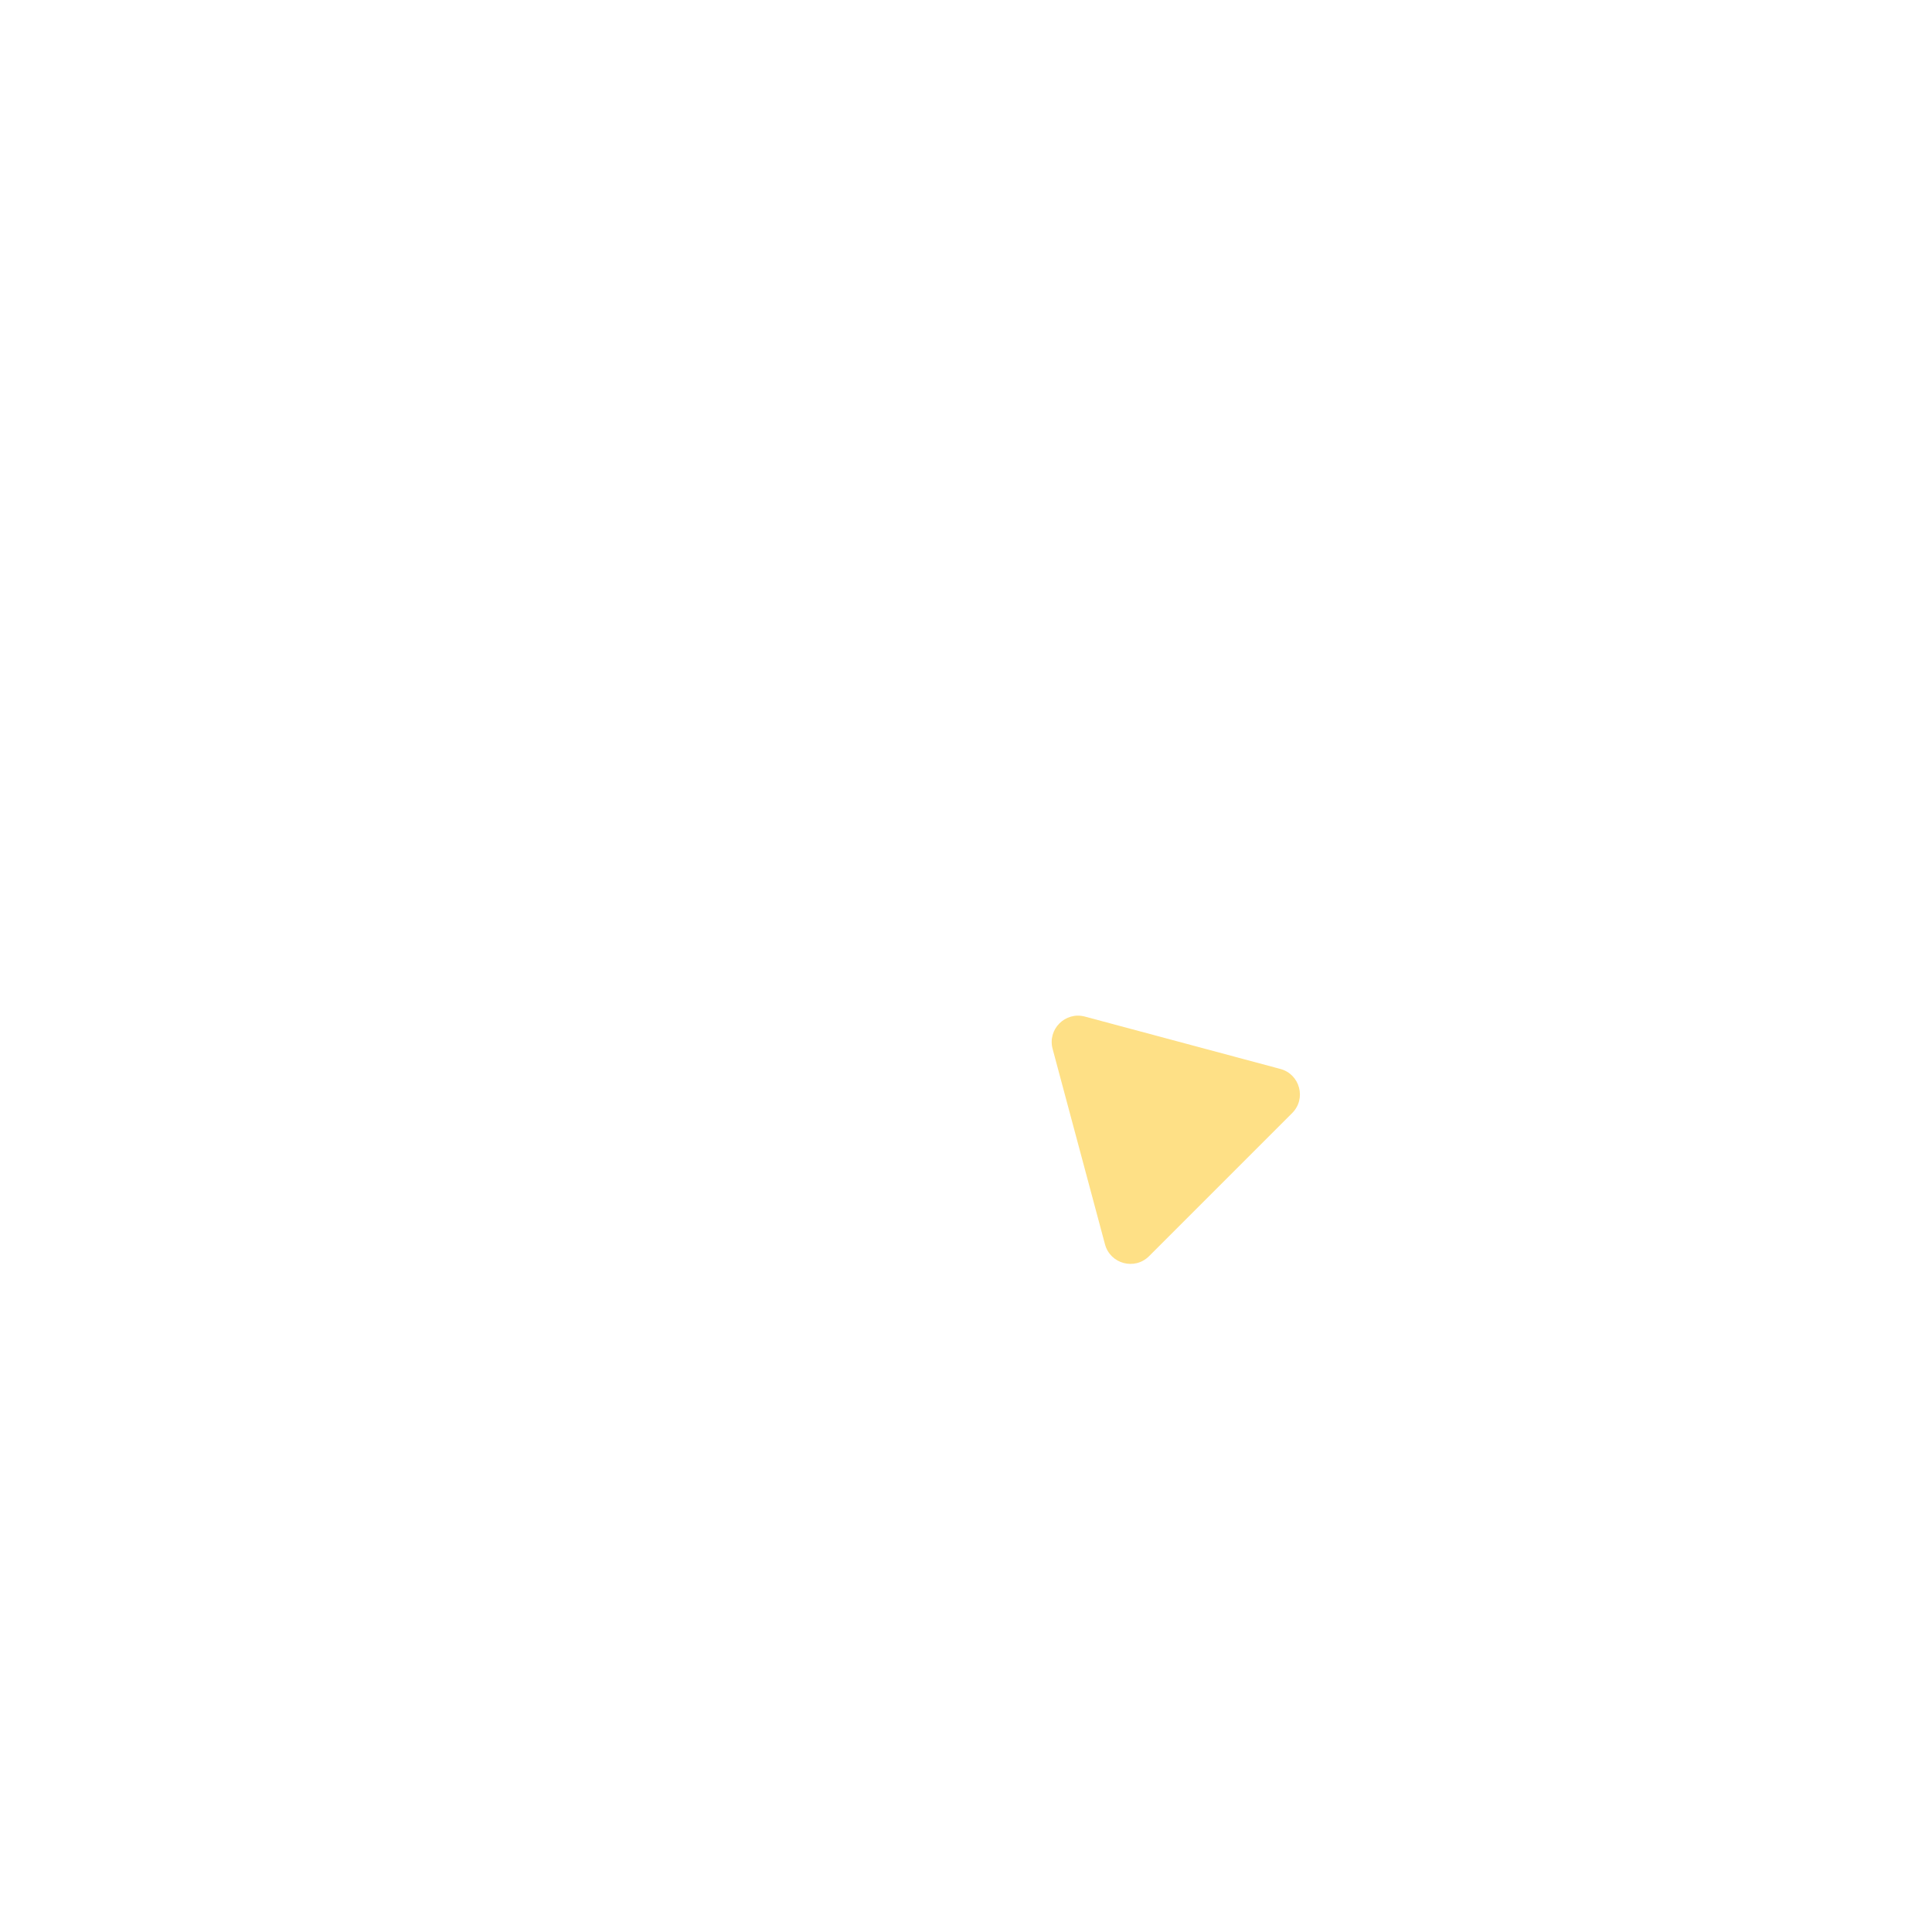
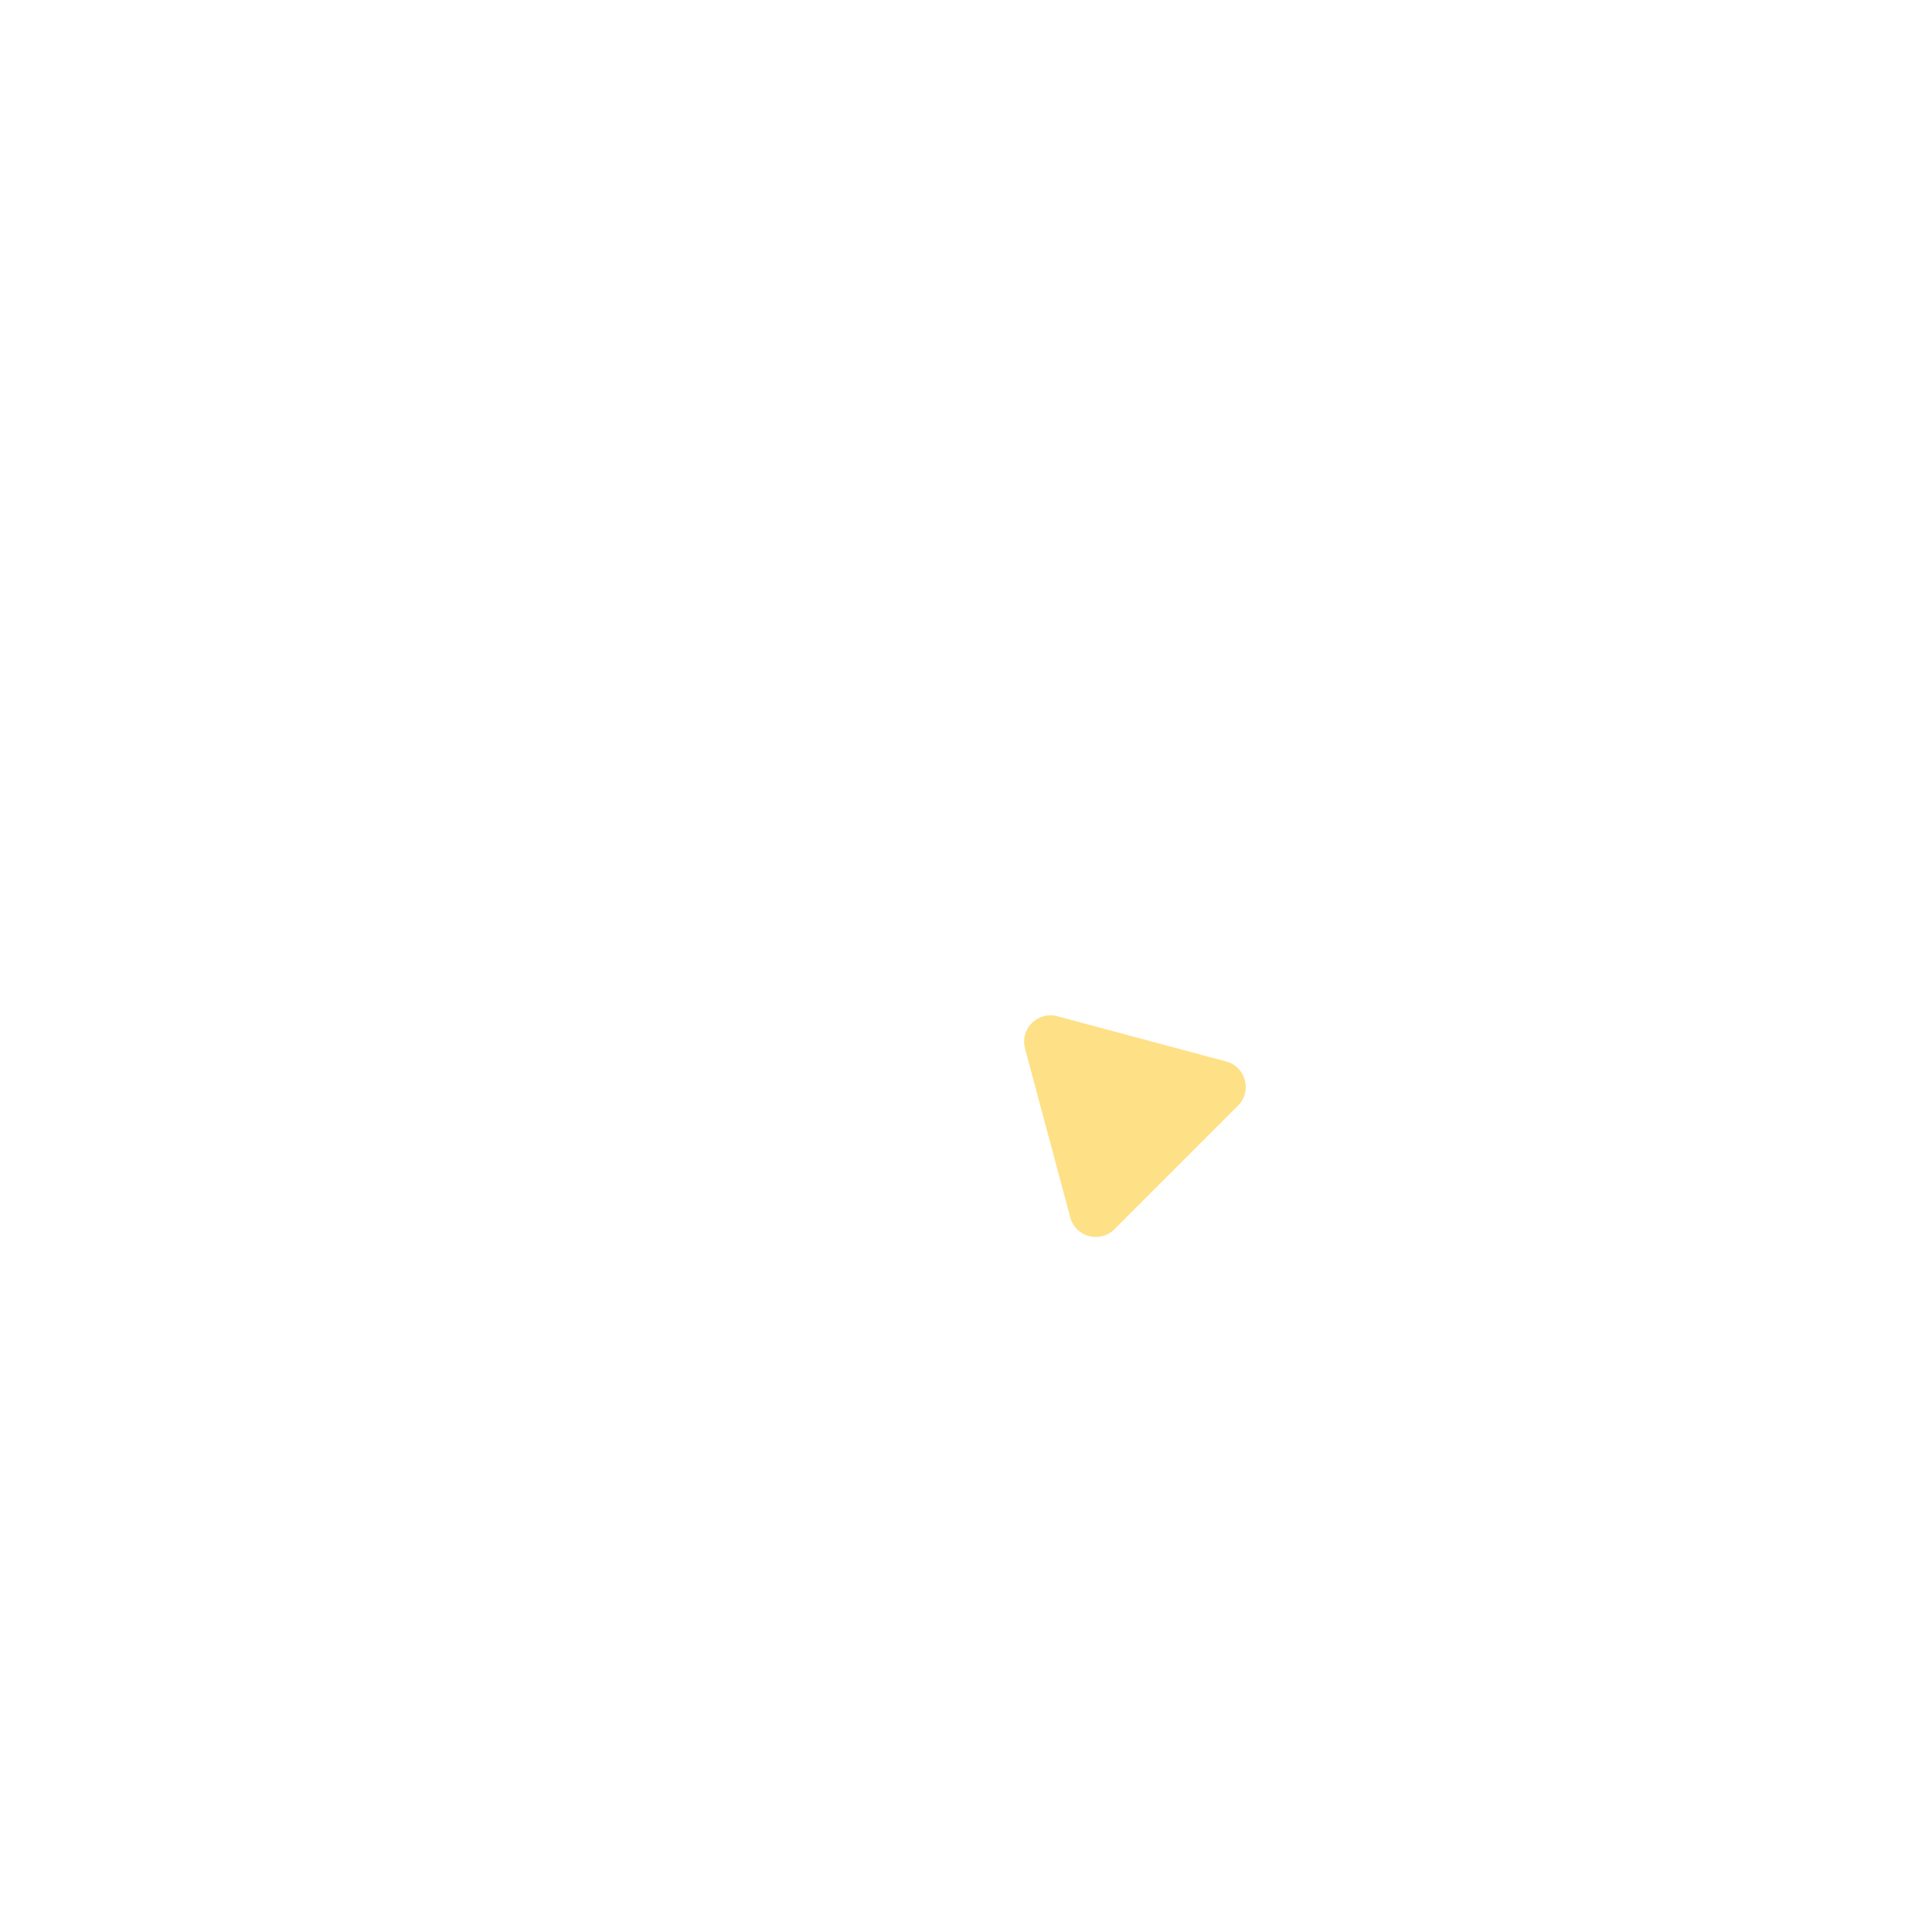
<svg xmlns="http://www.w3.org/2000/svg" width="220" height="220" viewBox="0 0 220 220" fill="none">
-   <path d="M119.862 119.433C119.265 117.203 121.306 115.161 123.537 115.759L145.799 121.724C148.03 122.322 148.777 125.111 147.144 126.744L130.847 143.041C129.214 144.674 126.425 143.927 125.828 141.696L119.862 119.433Z" fill="#FEE086" />
+   <path d="M116.719 119.393C116.122 117.163 118.163 115.121 120.393 115.719L139.633 120.875C141.864 121.472 142.611 124.261 140.978 125.894L126.894 139.978C125.261 141.611 122.472 140.864 121.875 138.633L116.719 119.393Z" fill="#FEE086" />
</svg>
